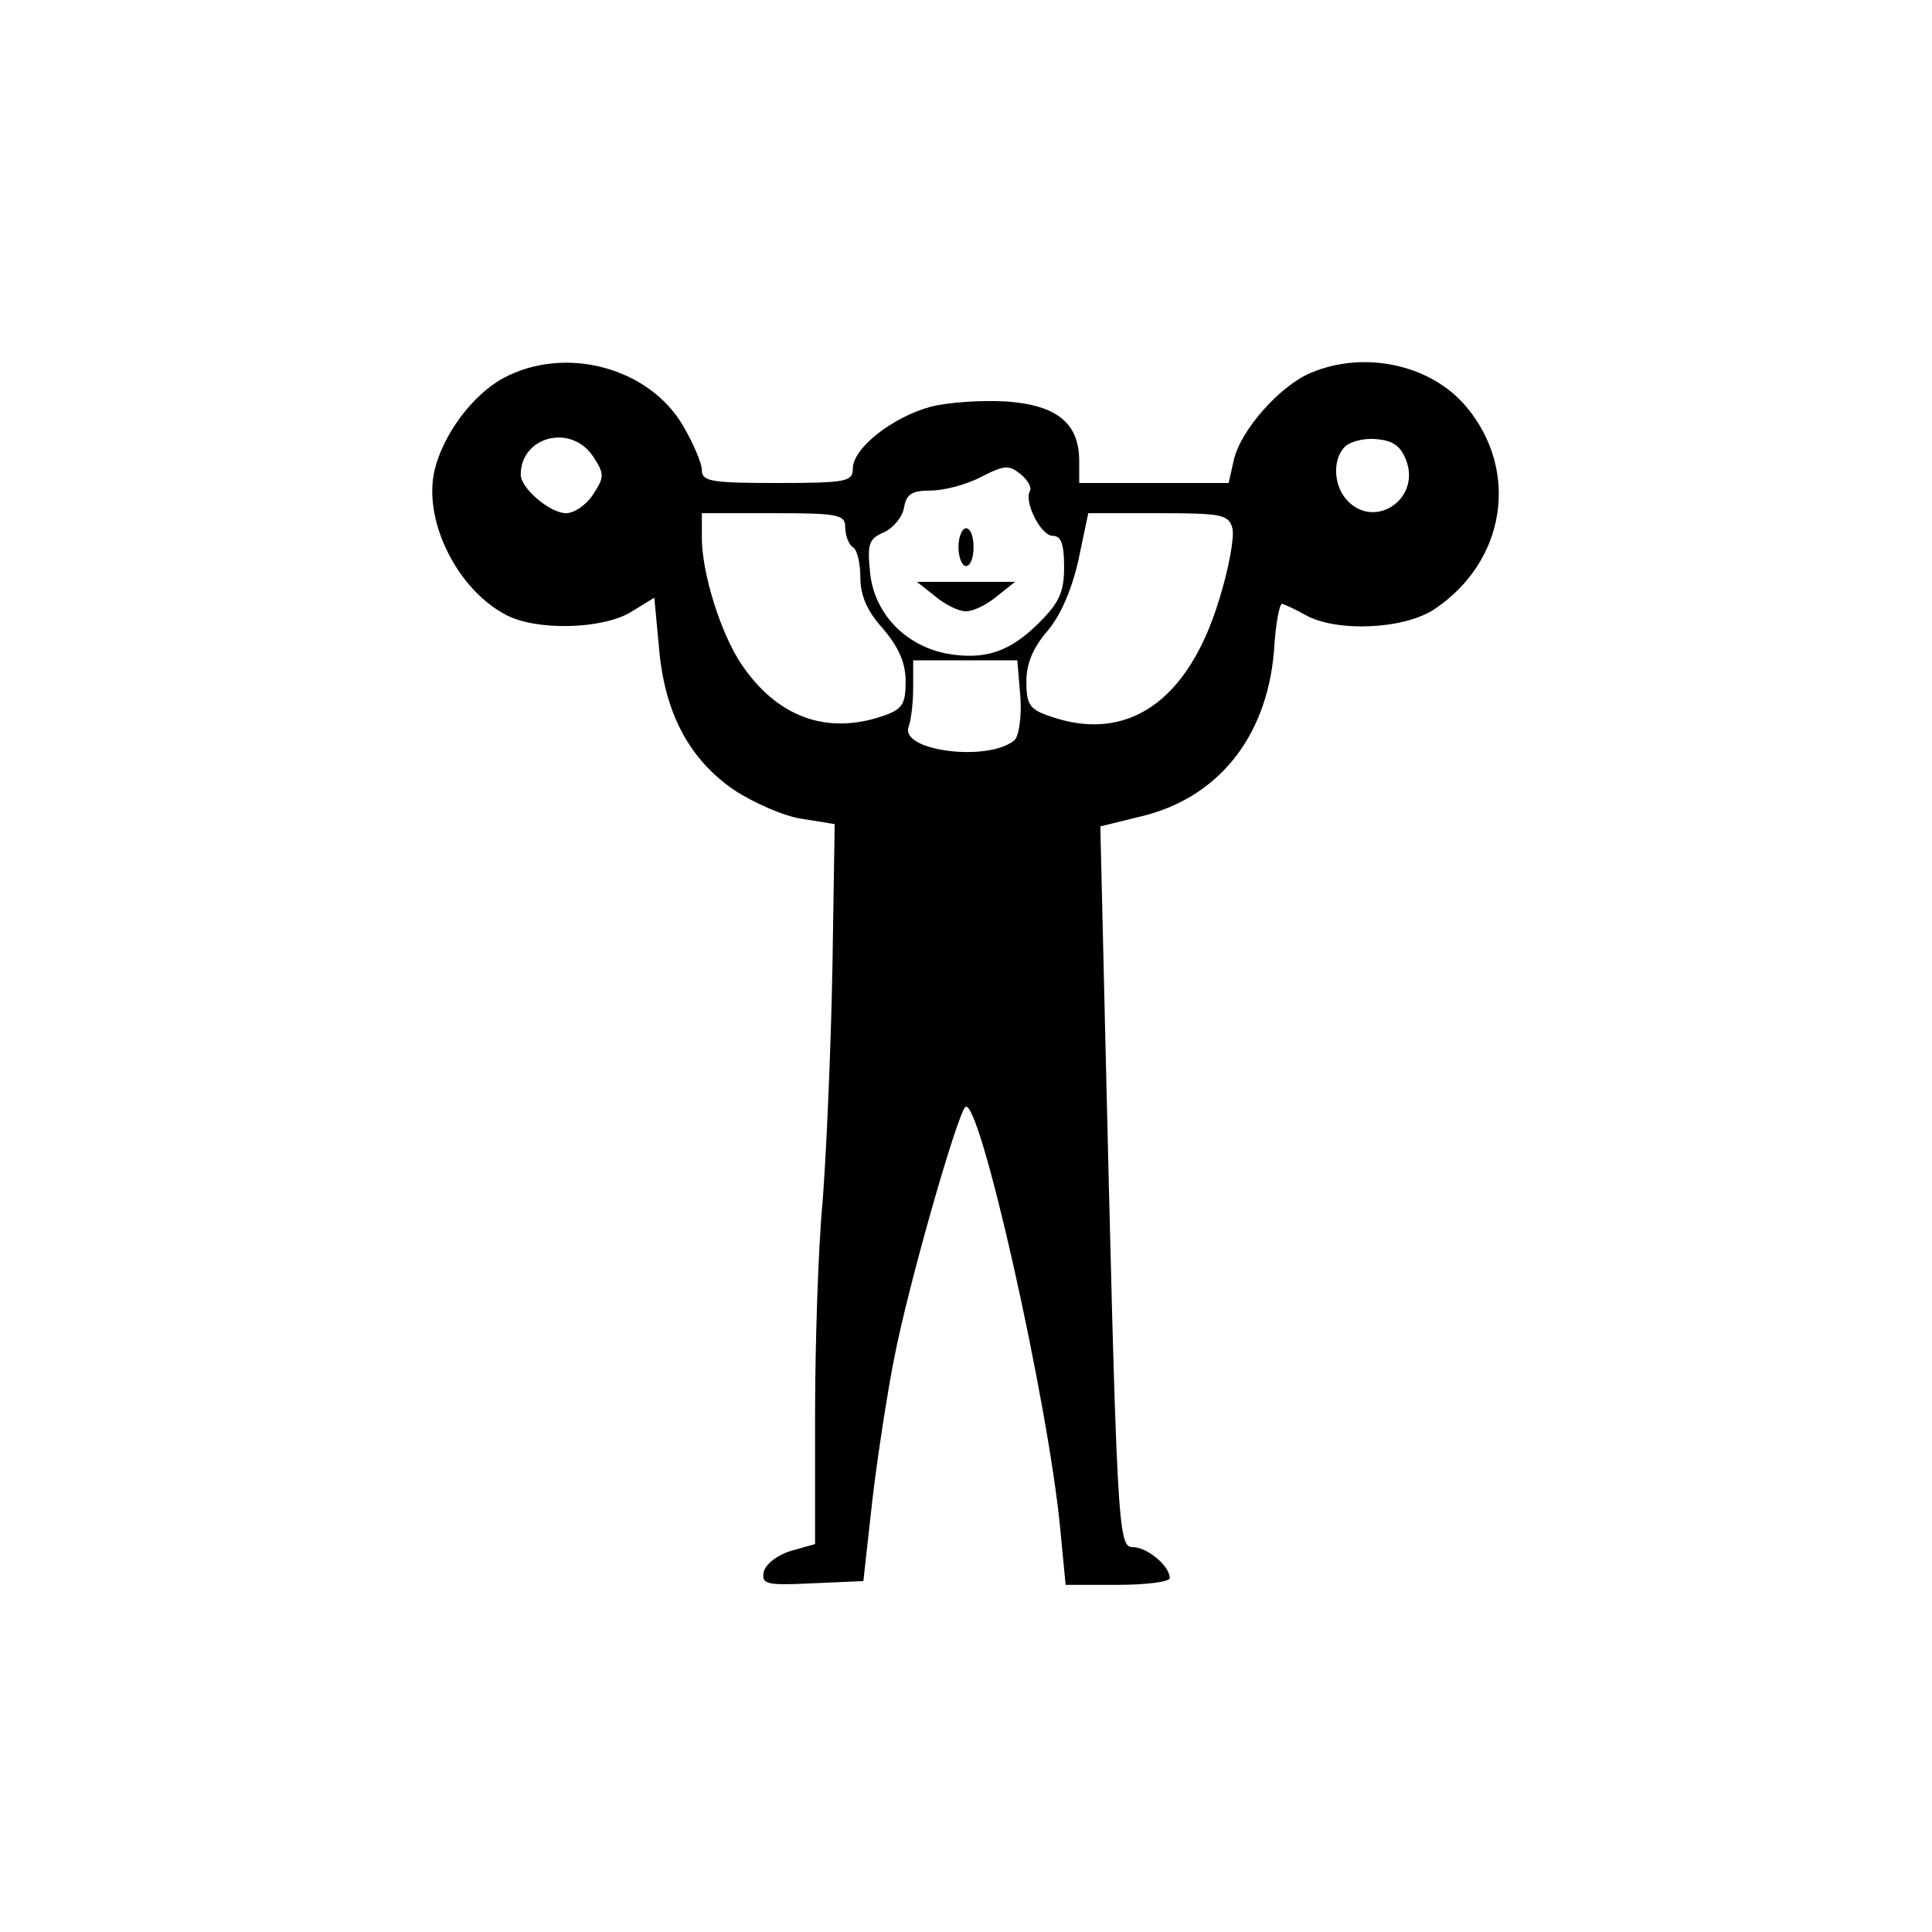
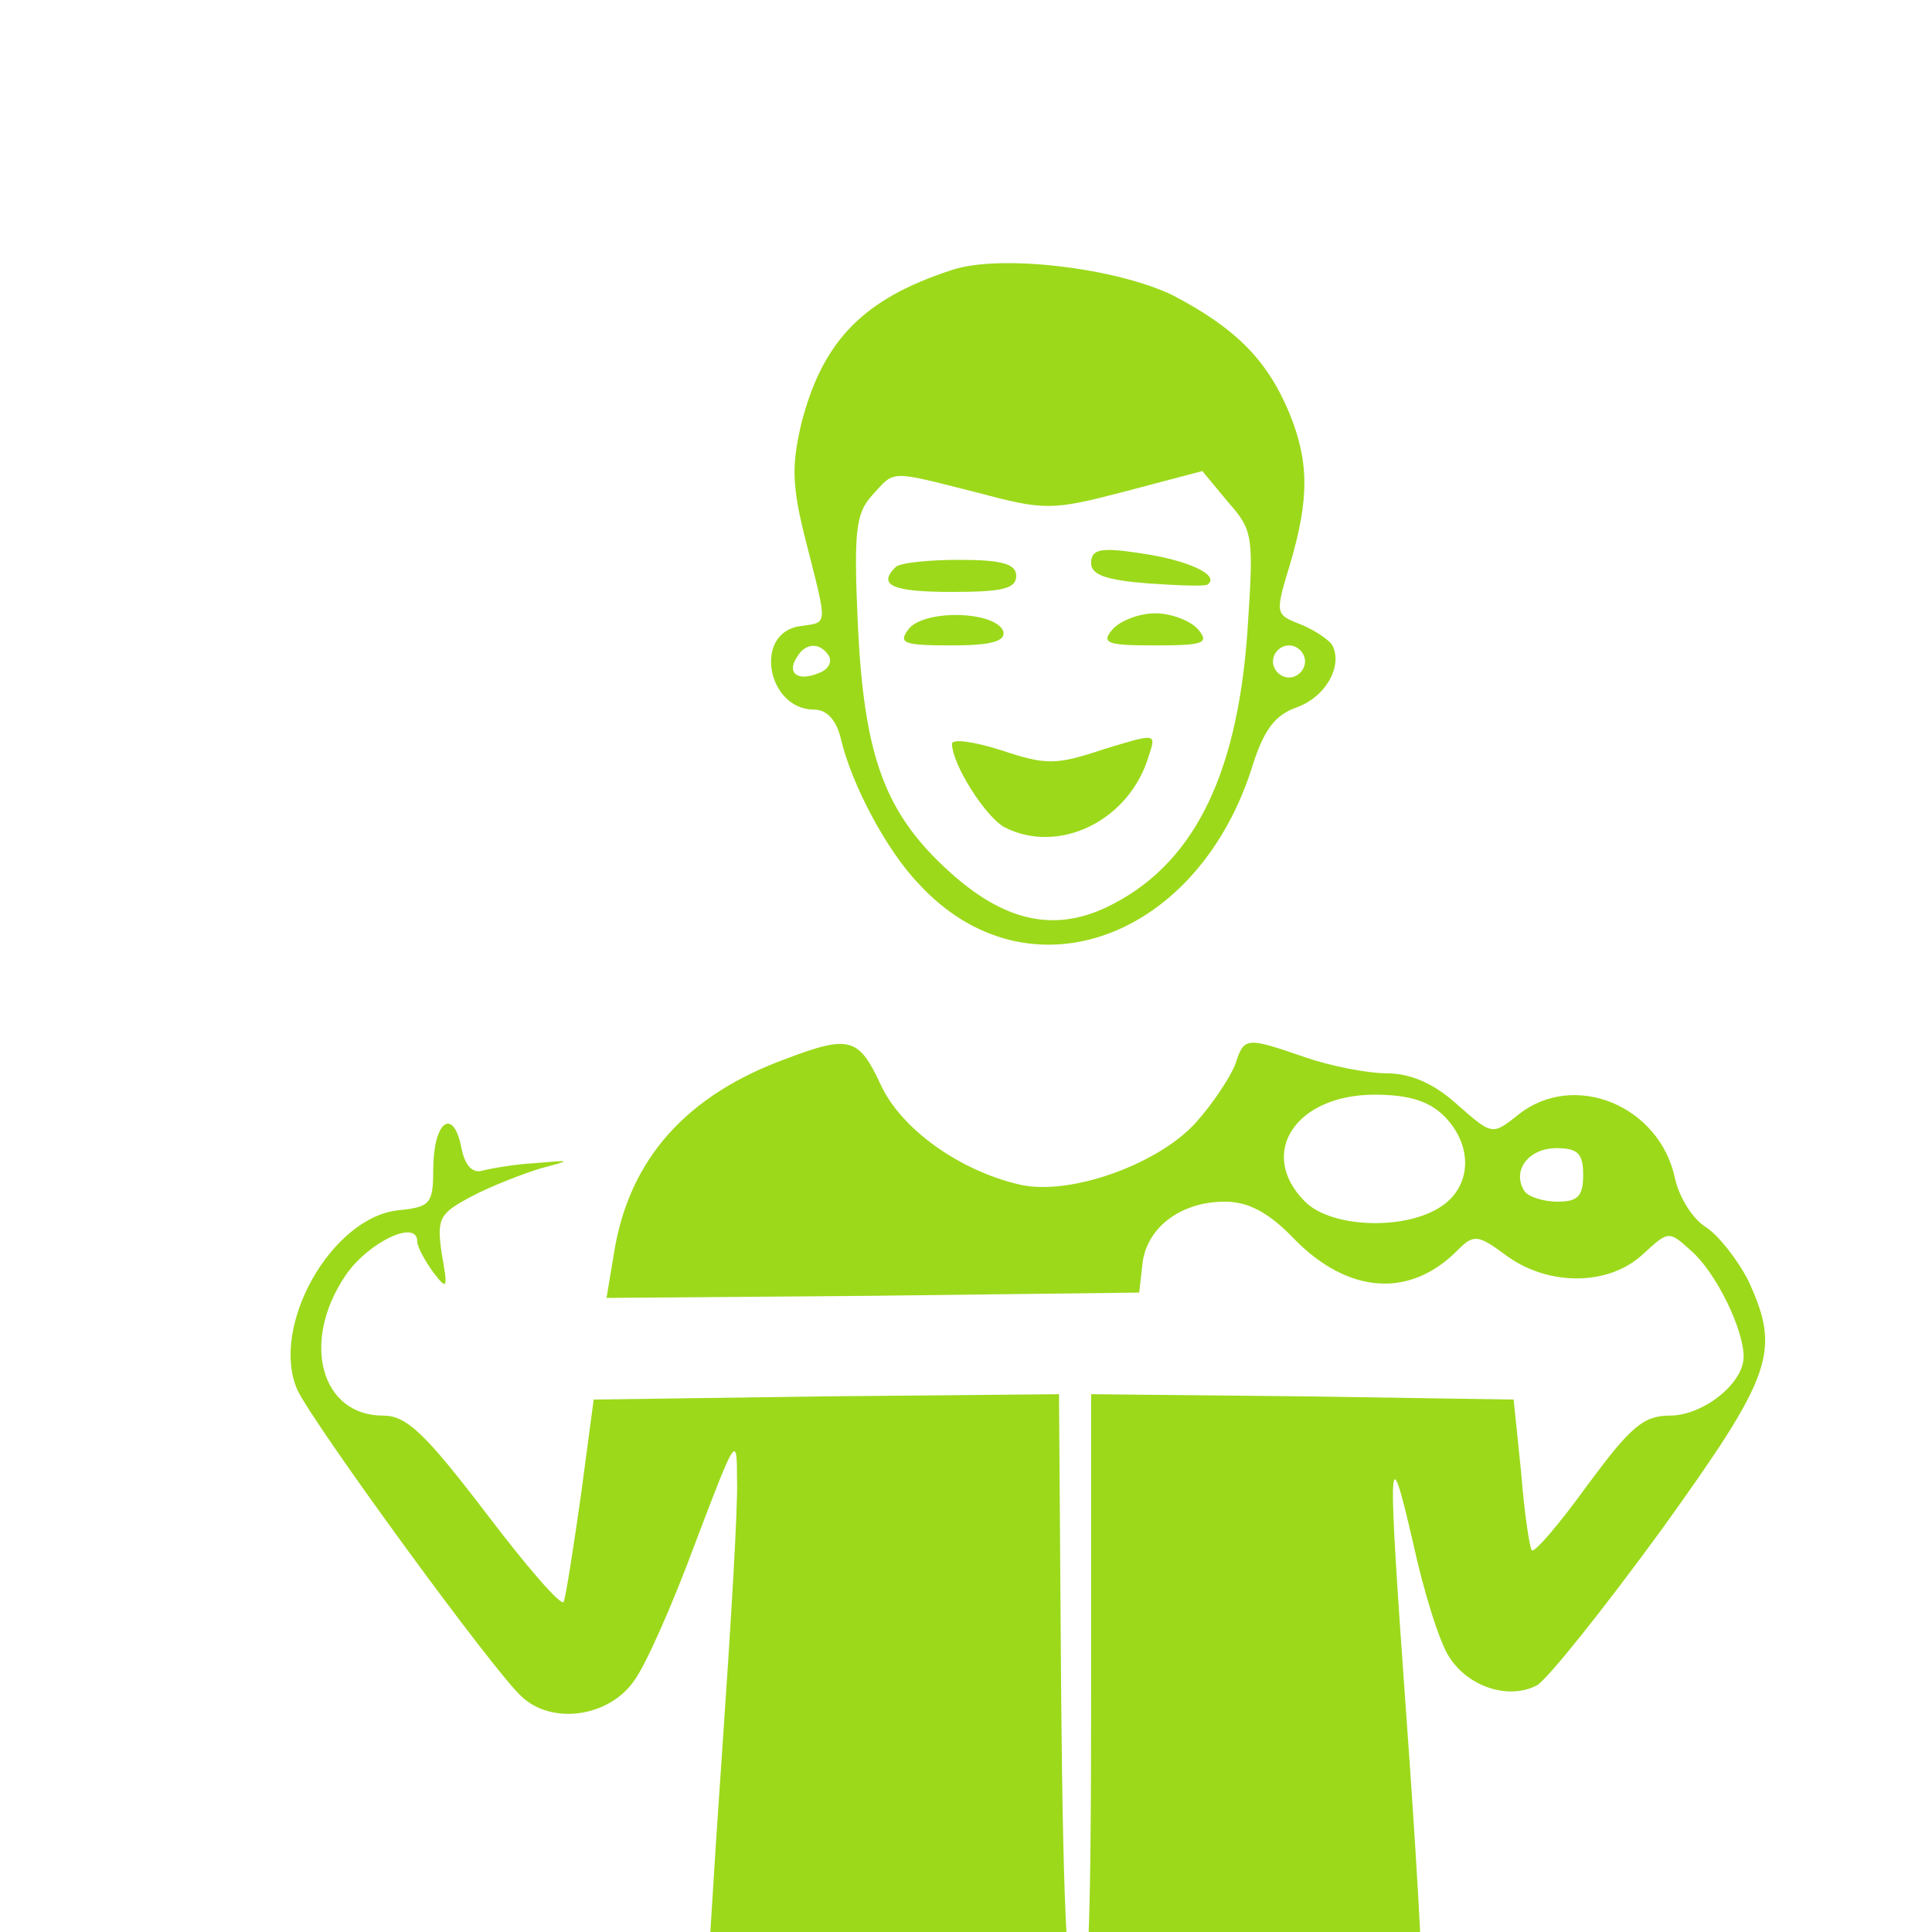
- <svg xmlns="http://www.w3.org/2000/svg" version="1.0" width="256pt" height="256pt" viewBox="0 0 256 256" preserveAspectRatio="xMidYMid meet">
-   <g transform="translate(0,256) scale(0.1,-0.1)" fill="#000000" stroke="none">
-     <path d="M667 2059 c-41 -22 -82 -77 -92 -126 -13 -66 32 -155 96 -188 40 -21 127 -19 165 4 l31 19 6 -64 c7 -88 40 -150 100 -191 26 -17 67 -35 90 -38 l43 -7 -3 -191 c-2 -106 -8 -245 -13 -309 -6 -64 -10 -192 -10 -285 l0 -169 -32 -9 c-19 -6 -34 -18 -36 -28 -3 -16 3 -18 64 -15 l68 3 12 108 c7 59 20 143 29 188 19 98 83 321 94 332 18 18 110 -390 126 -560 l7 -73 69 0 c38 0 69 4 69 9 0 16 -30 41 -49 41 -20 0 -21 23 -37 700 l-6 255 53 13 c102 24 167 104 177 218 2 35 7 64 11 64 3 -1 17 -7 31 -15 41 -23 131 -19 171 8 94 63 113 183 42 268 -47 56 -135 75 -206 45 -41 -17 -93 -76 -102 -115 l-7 -31 -99 0 -99 0 0 29 c0 50 -29 74 -96 79 -33 2 -78 -1 -101 -7 -51 -14 -103 -55 -103 -82 0 -17 -8 -19 -100 -19 -87 0 -100 2 -100 17 0 9 -11 35 -25 59 -45 77 -156 107 -238 63z m119 -104 c15 -23 15 -27 0 -50 -9 -14 -25 -25 -36 -25 -21 0 -60 33 -60 51 0 51 67 68 96 24z m1078 -7 c17 -50 -42 -89 -78 -52 -19 19 -21 55 -4 72 7 7 26 12 43 10 22 -2 32 -10 39 -30z m-499 -38 c-9 -14 14 -60 30 -60 11 0 15 -11 15 -41 0 -33 -6 -47 -33 -74 -39 -39 -72 -50 -123 -41 -55 11 -95 53 -101 106 -4 40 -2 46 19 55 12 6 24 20 26 33 3 17 10 22 35 22 18 0 48 8 67 18 31 16 37 16 52 4 10 -8 15 -18 13 -22z m-245 -49 c0 -11 5 -23 10 -26 6 -3 10 -22 10 -40 0 -24 9 -45 30 -68 21 -25 30 -45 30 -70 0 -30 -4 -37 -31 -46 -74 -25 -139 -1 -186 68 -28 41 -53 122 -53 168 l0 33 95 0 c87 0 95 -2 95 -19z m513 -1 c3 -11 -5 -55 -18 -96 -41 -134 -122 -189 -224 -153 -27 9 -31 16 -31 46 0 24 9 45 28 67 17 20 32 54 41 94 l13 62 93 0 c85 0 93 -2 98 -20z m-281 -223 c2 -27 -2 -53 -8 -58 -35 -29 -152 -14 -140 18 3 8 6 31 6 51 l0 37 69 0 69 0 4 -48z" />
-     <path d="M1270 1835 c0 -14 5 -25 10 -25 6 0 10 11 10 25 0 14 -4 25 -10 25 -5 0 -10 -11 -10 -25z" />
-     <path d="M1239 1770 c13 -11 31 -20 41 -20 10 0 28 9 41 20 l24 19 -65 0 -65 0 24 -19z" />
+ <svg xmlns="http://www.w3.org/2000/svg" version="1.0" preserveAspectRatio="xMidYMid meet" width="240pt" height="240pt" viewBox="30 37 180.61 147.94">
+   <g transform="translate(0,256) scale(0.1,-0.1)" fill="#9CD91B" stroke="none">
+     <path d="M1190 2101 c-83 -27 -121 -66 -141 -144 -9 -39 -9 -58 5 -112 20 -79 20 -73 -6 -77 -44 -6 -31 -78 13 -78 12 0 21 -10 25 -27 10 -43 43 -105 73 -136 102 -111 263 -52 313 114 10 30 20 44 40 51 28 10 44 40 33 59 -4 5 -17 14 -30 19 -23 9 -23 10 -9 56 18 61 18 96 -1 142 -21 50 -51 79 -108 109 -53 26 -162 39 -207 24z m23 -208 c64 -17 70 -17 139 1 l72 19 24 -29 c24 -27 24 -32 18 -123 -10 -136 -52 -218 -132 -256 -49 -23 -95 -13 -146 33 -61 55 -80 108 -86 230 -4 89 -2 105 13 122 22 24 15 24 98 3z m-138 -153 c3 -6 -1 -13 -10 -16 -19 -8 -30 0 -20 15 8 14 22 14 30 1z m445 -5 c0 -8 -7 -15 -15 -15 -8 0 -15 7 -15 15 0 8 7 15 15 15 8 0 15 -7 15 -15z" />
+     <path d="M1320 1827 c0 -11 14 -16 53 -19 28 -2 54 -3 56 -1 12 9 -20 23 -62 29 -38 6 -47 4 -47 -9z" />
+     <path d="M1137 1823 c-17 -17 -2 -23 53 -23 47 0 60 3 60 15 0 11 -13 15 -53 15 -30 0 -57 -3 -60 -7z" />
+     <path d="M1150 1766 c-11 -14 -6 -16 40 -16 37 0 50 4 48 13 -7 19 -72 21 -88 3z" />
+     <path d="M1340 1765 c-11 -13 -5 -15 40 -15 45 0 51 2 40 15 -7 8 -25 15 -40 15 -15 0 -33 -7 -40 -15z" />
+     <path d="M1190 1658 c0 -19 31 -68 49 -78 51 -26 117 6 135 67 7 21 7 21 -42 6 -45 -15 -54 -15 -96 -1 -25 8 -46 11 -46 6z" />
+     <path d="M1036 1364 c-94 -34 -148 -94 -162 -182 l-7 -42 249 2 249 3 3 27 c4 34 36 58 77 58 22 0 41 -10 65 -35 50 -51 108 -56 153 -10 15 15 19 14 46 -6 39 -28 95 -28 127 2 24 22 24 22 45 3 23 -20 49 -73 49 -99 0 -25 -38 -55 -69 -55 -25 0 -37 -11 -77 -65 -26 -36 -49 -63 -52 -61 -2 2 -7 35 -10 73 l-7 68 -197 3 -198 2 0 -286 c0 -224 -3 -285 -12 -282 -10 4 -14 72 -16 287 l-2 281 -217 -2 -218 -3 -12 -90 c-7 -49 -14 -94 -16 -99 -2 -5 -34 32 -72 82 -58 76 -75 92 -97 92 -58 0 -77 69 -35 131 21 31 67 53 67 32 0 -5 7 -18 15 -29 13 -17 14 -16 8 17 -5 34 -2 38 28 54 19 10 48 21 64 26 30 8 30 8 -5 5 -19 -1 -41 -5 -49 -7 -10 -3 -17 6 -20 23 -8 37 -26 22 -26 -22 0 -32 -3 -35 -32 -38 -63 -6 -121 -109 -95 -168 15 -32 184 -264 210 -287 28 -26 80 -19 104 14 11 14 37 73 58 130 38 100 39 102 39 59 1 -25 -6 -139 -14 -255 -8 -115 -15 -229 -15 -252 l0 -43 335 0 335 0 0 63 c0 34 -7 152 -15 262 -18 251 -18 270 6 166 10 -46 25 -94 34 -107 18 -28 56 -40 82 -26 10 6 62 71 116 145 105 146 112 167 81 234 -10 19 -27 41 -39 49 -13 8 -25 28 -29 45 -14 69 -95 102 -147 60 -24 -19 -24 -19 -57 10 -22 20 -44 29 -66 29 -18 0 -53 7 -76 15 -55 19 -57 19 -65 -6 -4 -11 -20 -36 -37 -55 -35 -39 -118 -69 -165 -58 -56 13 -111 52 -130 94 -20 43 -29 46 -87 24z m614 -54 c27 -27 26 -65 -2 -84 -33 -23 -103 -21 -128 4 -45 45 -9 100 65 100 32 0 51 -6 65 -20z m130 -55 c0 -20 -5 -25 -24 -25 -14 0 -28 5 -31 10 -12 19 4 40 30 40 20 0 25 -5 25 -25z" />
  </g>
</svg>
